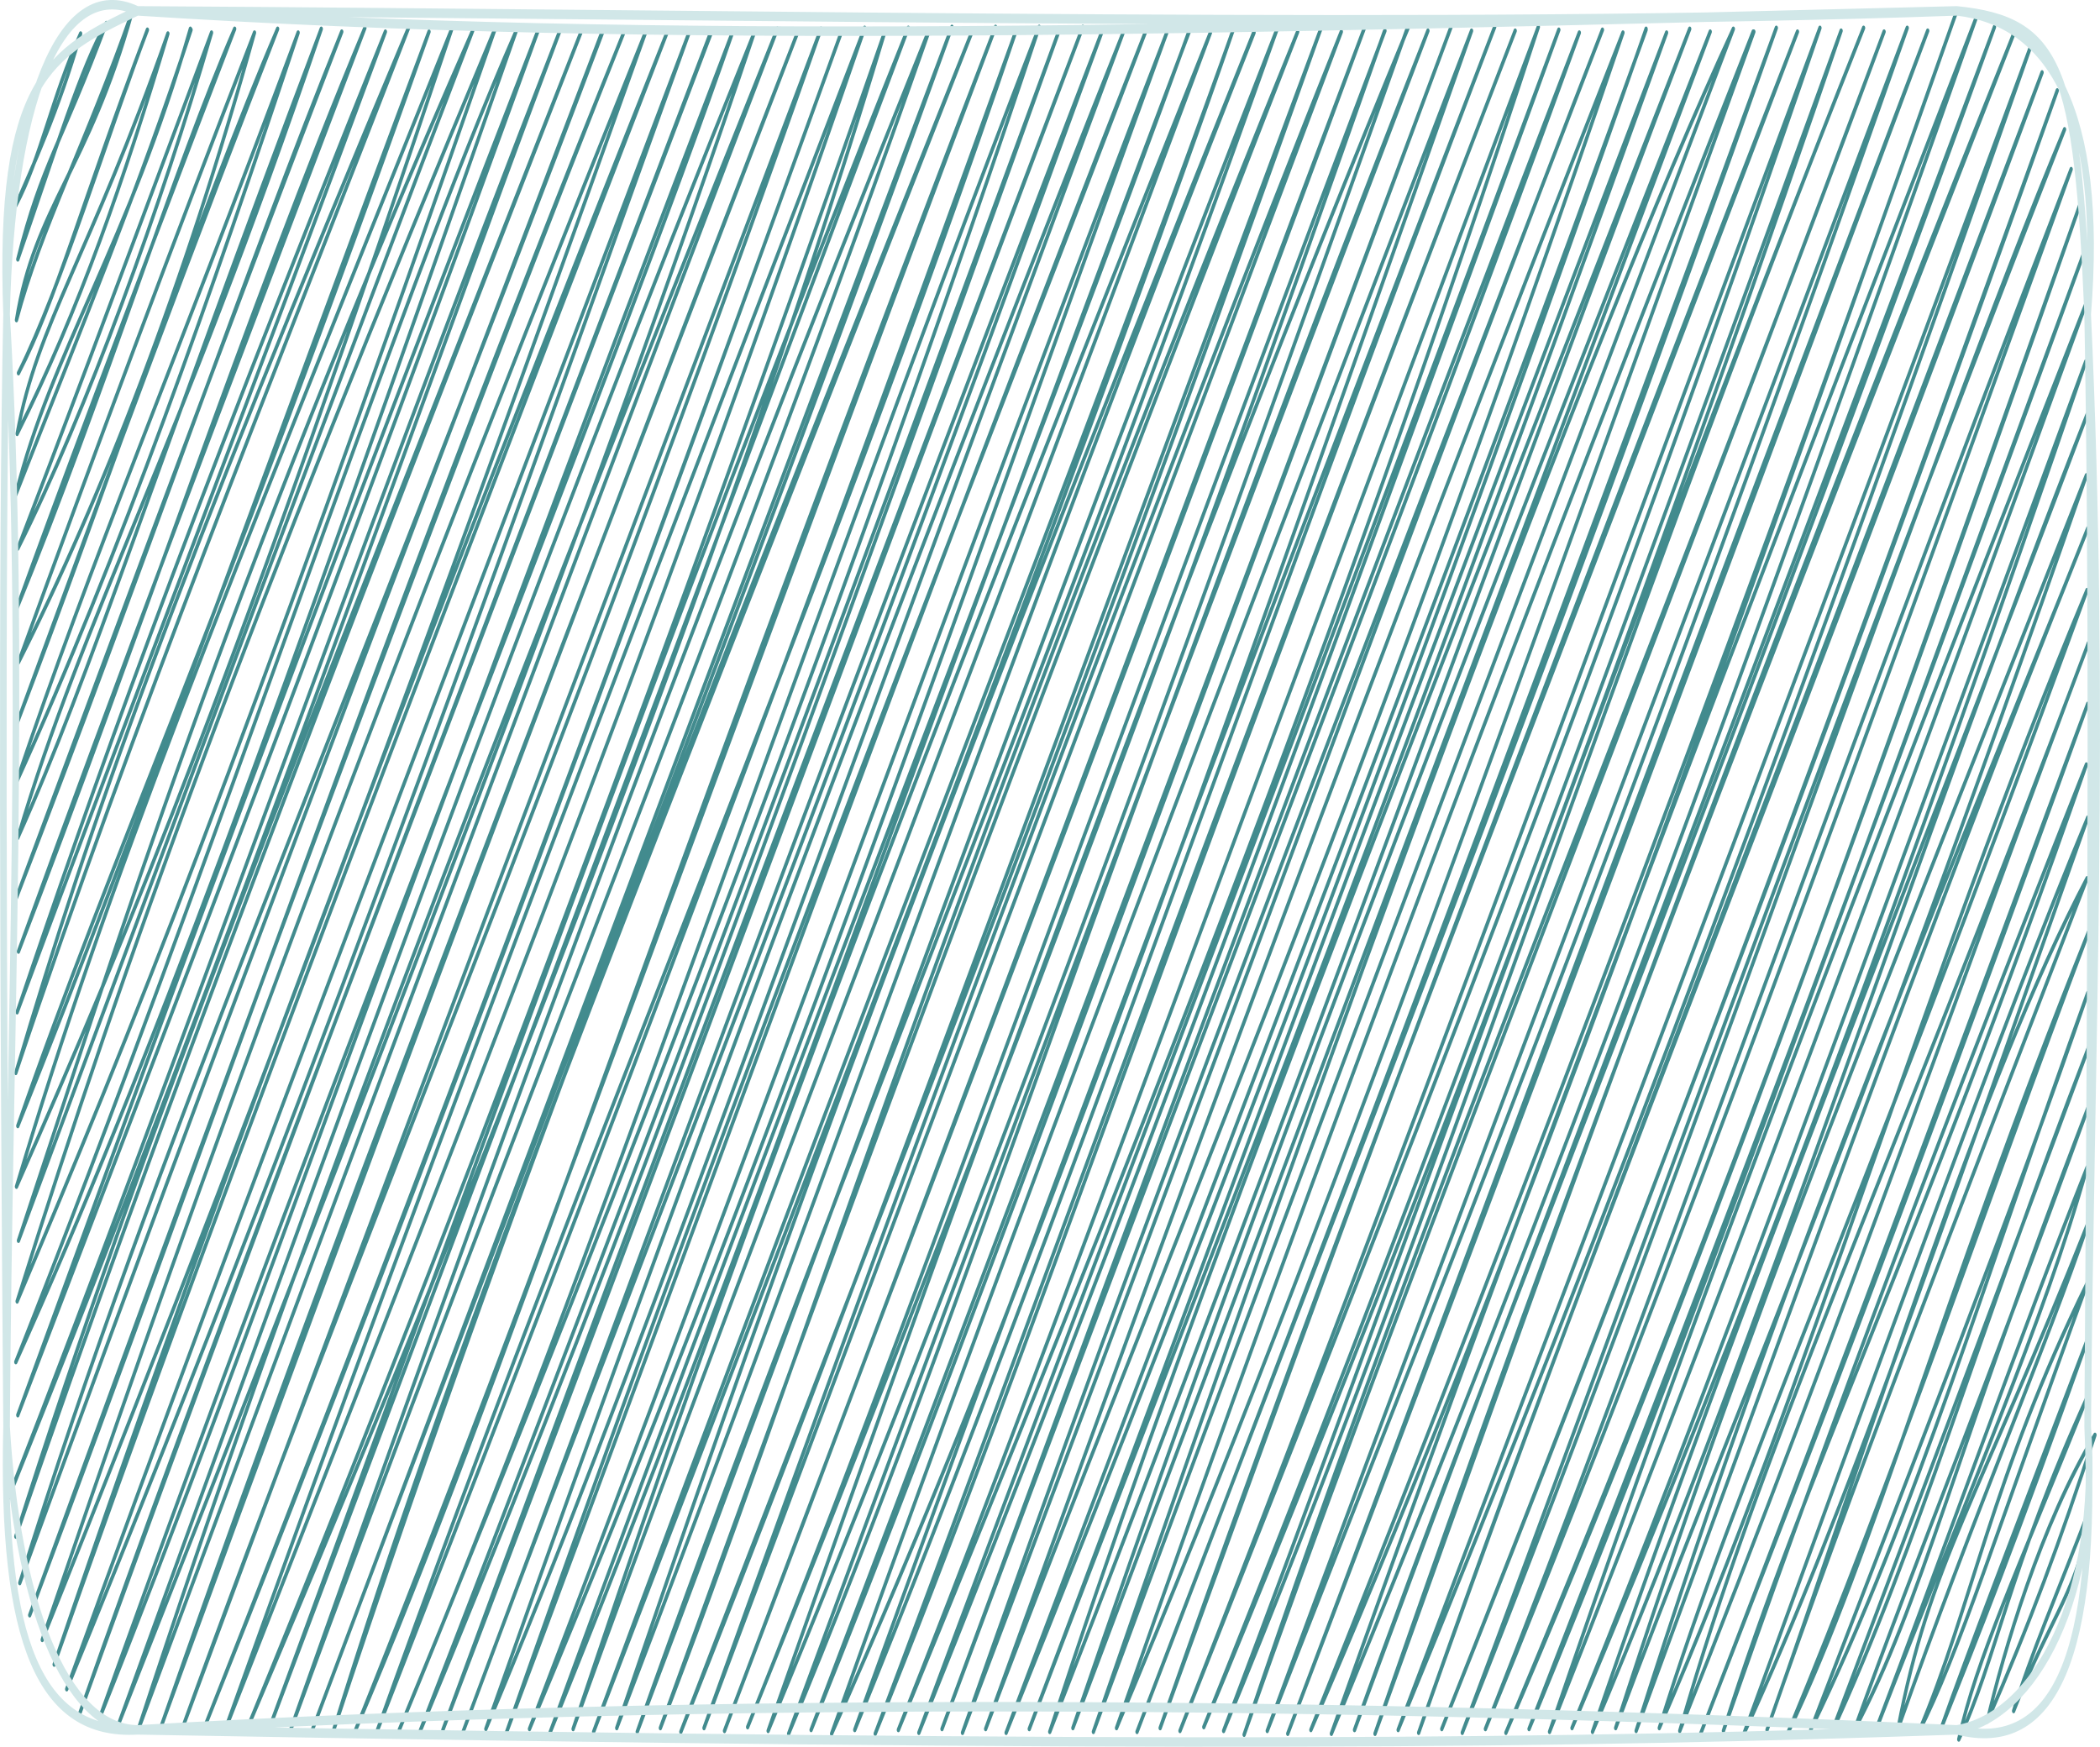
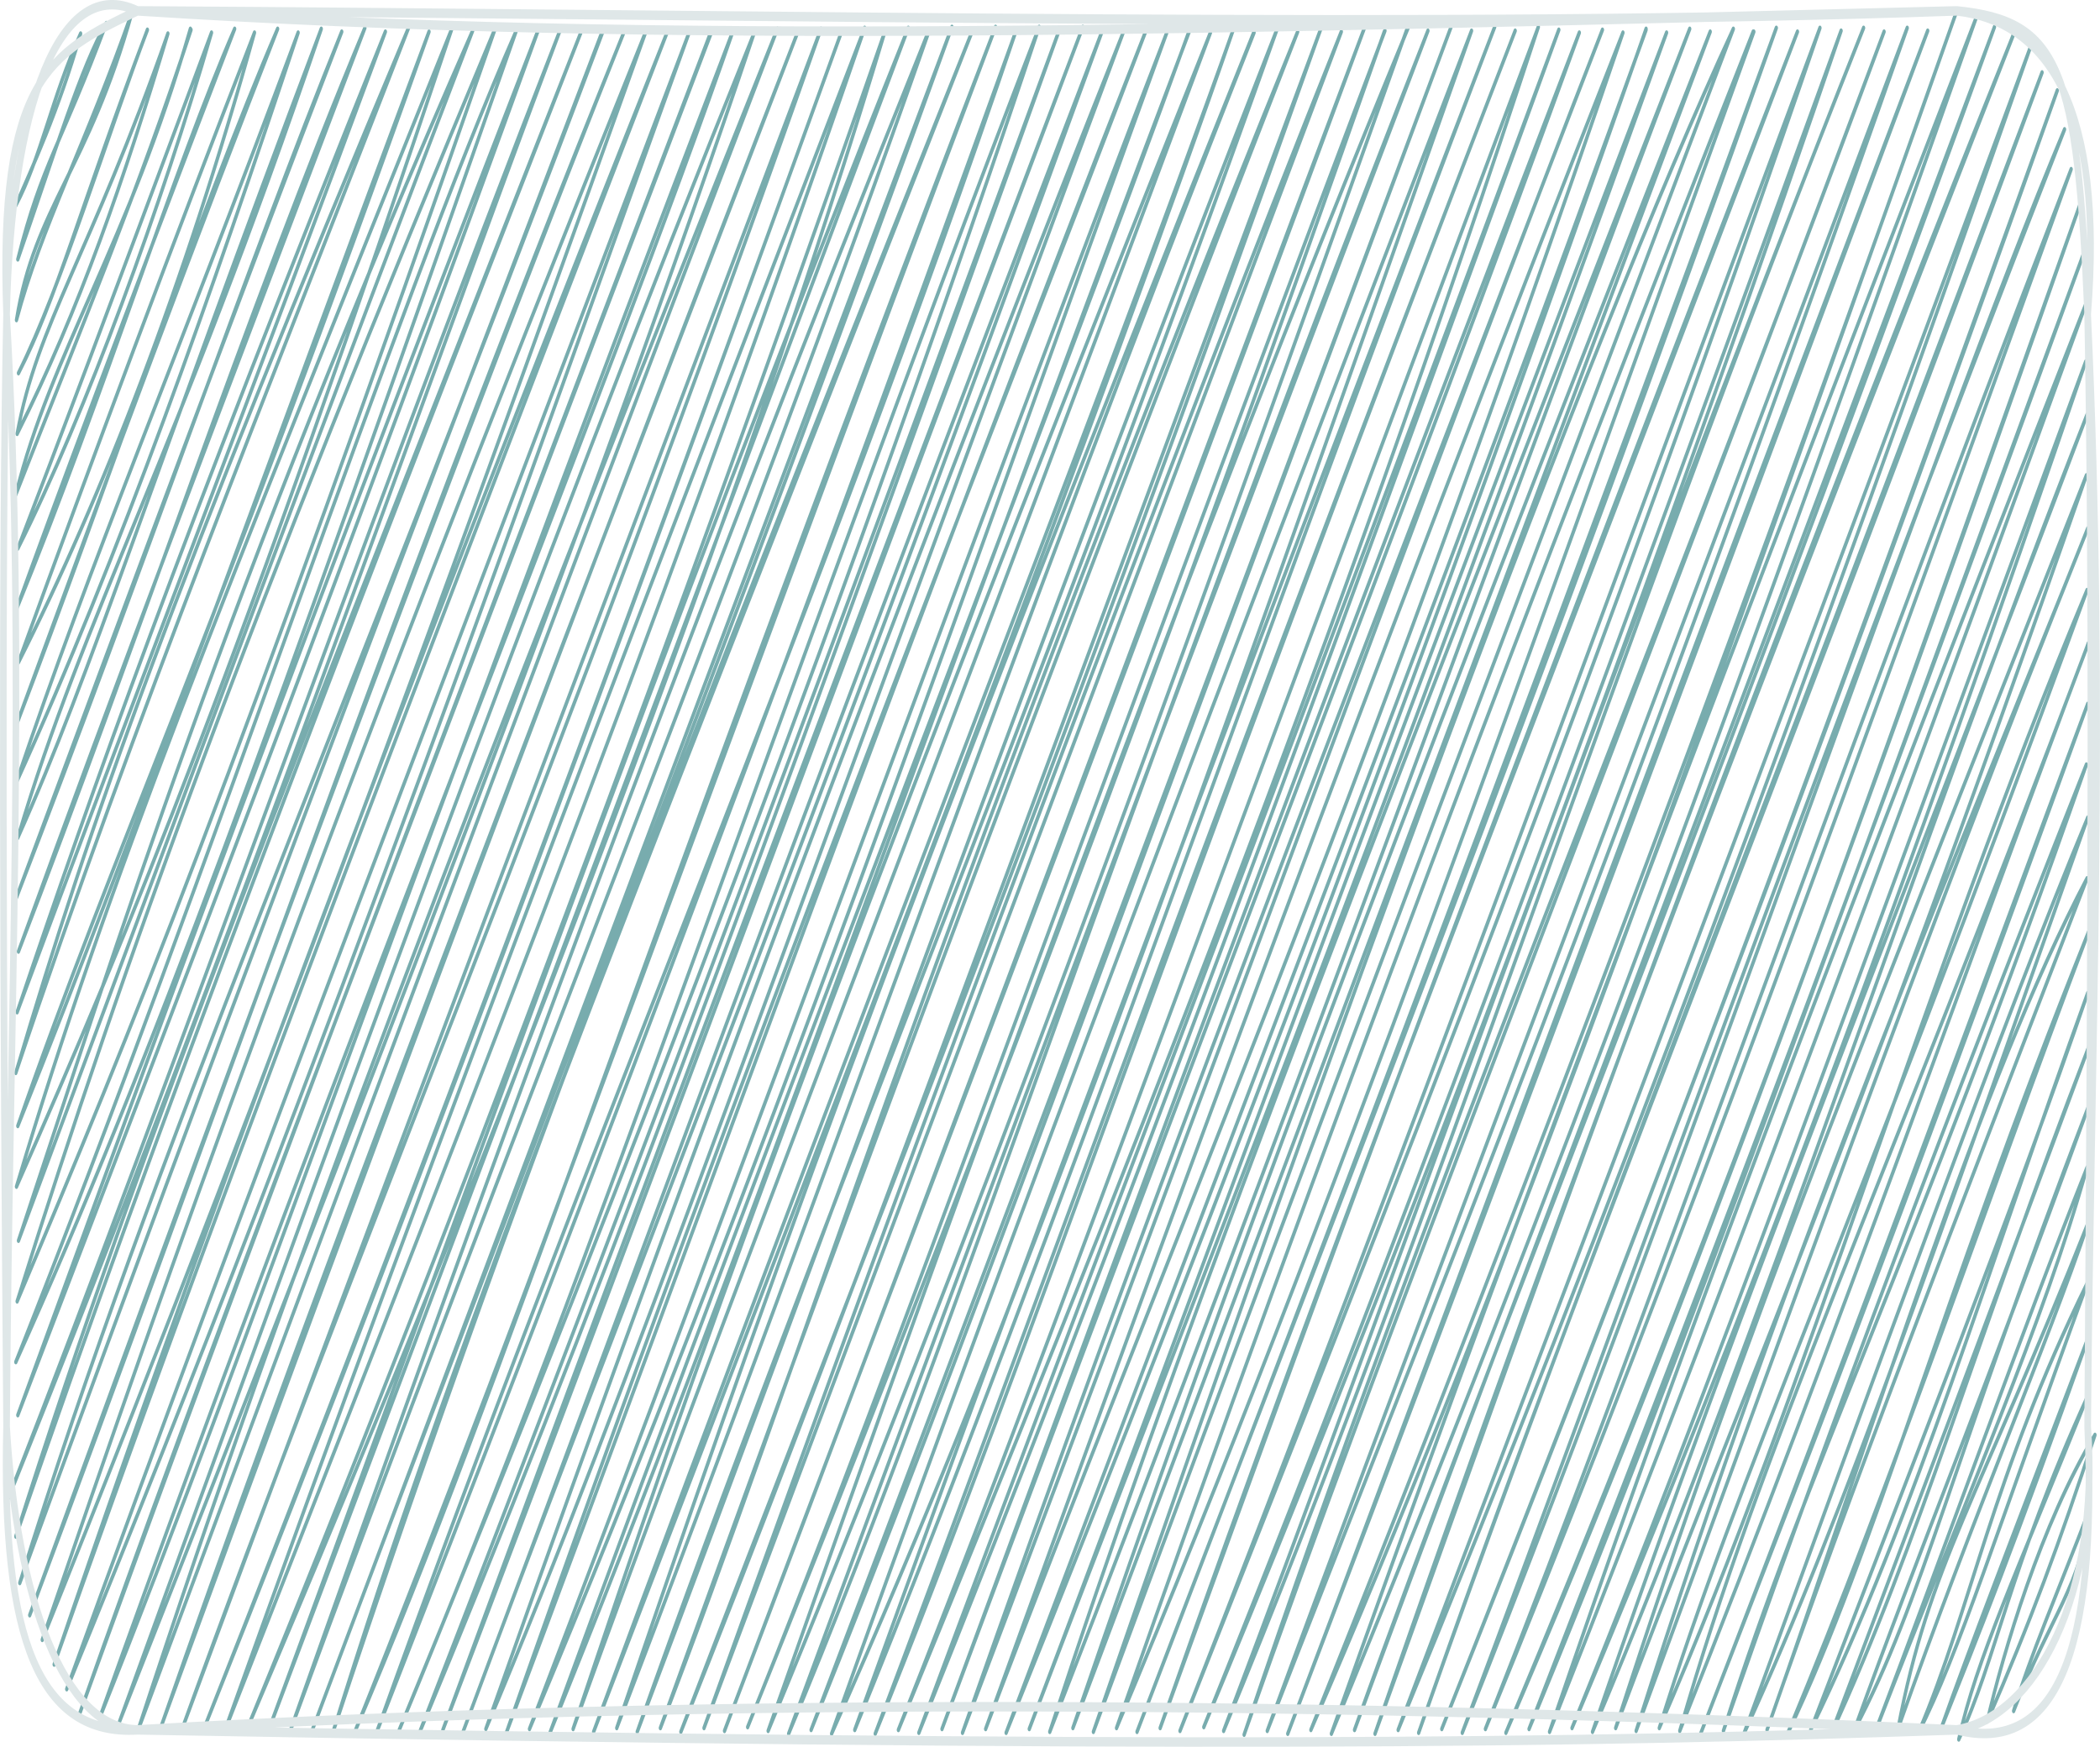
<svg xmlns="http://www.w3.org/2000/svg" version="1.1" id="Capa_1" x="0px" y="0px" viewBox="0 0 221.659 184.398" preserveAspectRatio="none" width="221.659" height="184.398">
  <defs id="defs13" />
  <style type="text/css" id="style2">
	.st0{fill:none;stroke:#428B8E;stroke-width:0.5;stroke-linecap:round;}
	.st1{fill:none;stroke:#D1E7E8;stroke-linecap:round;}
</style>
  <g transform="matrix(0.6977912,0,0,1.000895,6.973708,9.9568)" id="g8">
-     <path class="st0" d="m -4.2,-0.7 v 0 m 0,0 v 0 M -7.6,11.7 C -5.3,8 -1,1.5 2.2,-6.4 M -7.6,11.7 C -3.8,6.7 -2.2,0.4 2.2,-6.4 M -7.3,17.4 C -3.7,7.4 -0.7,5.2 6.1,-7.5 M -7.3,17.4 C -1.9,6.6 2.4,-3.2 6.1,-7.5 M -7.5,23.8 C -4.8,12 3.5,7.7 10,-8.7 M -7.5,23.8 C -3.7,13.9 2.9,5.4 10,-8.7 M -7.2,29.4 C -0.7,20.3 6.6,3.6 12.3,-6.8 M -7.2,29.4 c 5.9,-8 9.1,-17.1 19.5,-36.2 M -7.4,35.8 C -4.3,24.1 3.5,17.2 15.4,-6.4 M -7.4,35.8 C 2,22.8 8.9,8.7 15.4,-6.4 m -23,48.6 C -2.3,27.3 9.4,15.8 18.8,-6.9 M -7.6,42.2 C 2.6,24.1 11,10 18.9,-6.8 M -7.3,47.9 C 3.1,33.5 14.5,11.6 22,-6.5 M -7.3,47.9 C -0.6,35.7 5.3,24.8 22,-6.5 M -7.5,54.3 C -1.2,42.1 7.2,26.4 25.5,-6.9 m -33,61.2 C 6,31.3 16.3,7.8 25.5,-6.9 M -7.2,59.9 C 5.5,42.4 17.8,20.3 28.5,-6.5 M -7.2,59.9 C 4.3,37.8 16.2,15.6 28.5,-6.5 M -7.4,66.3 C 6.9,39 19.9,14.7 32,-6.9 M -7.4,66.3 C 6.5,41 19.8,12.9 32,-6.9 M -7.6,72.7 C 4.1,48.5 15.7,29.8 35.1,-6.5 M -7.6,72.7 C 8.3,48.4 22,21 35.1,-6.5 M -7.3,78.4 C 2.8,54.6 16.4,38.7 38.6,-6.9 M -7.3,78.4 C 3.8,61.2 13,40.3 38.6,-6.9 M -7.5,84.7 C 11.8,50 27,18.7 41.7,-6.6 M -7.5,84.7 C 8.7,54.2 25.8,22.2 41.7,-6.6 m -48.9,97 C 8.1,60.9 21.5,36.6 45.2,-7 M -7.2,90.4 C 11.1,57.4 26.9,23.6 45.2,-7 M -7.4,96.8 C 4,73.2 16.5,48.5 48.3,-6.6 M -7.4,96.8 C 9.9,64.3 29.2,29.5 48.3,-6.6 M -7.6,103.2 C 3.8,76.3 16,52.4 51.8,-7 M -7.6,103.2 C 10.8,64.9 30.6,31.2 51.8,-7 M -7.3,108.8 C 7.1,79.8 22.1,57.9 54.9,-6.6 M -7.3,108.8 C 11.4,76.4 30.2,39.4 54.9,-6.6 M -7.5,115.2 C 9.6,88.3 26.9,58.8 58.4,-7 M -7.5,115.2 C 6.5,82.5 22.7,55 58.4,-7 M -7.2,120.9 C 7.4,90.2 24.1,52.6 61.5,-6.7 M -7.2,120.9 C 17.5,74.5 42,28.8 61.5,-6.7 m -68.9,134 C 9.9,98.7 25,73.1 65,-7.1 M -7.4,127.3 C 9.1,90.6 27.4,55.6 65,-7.1 M -7.6,133.7 C 22.6,80.4 49.6,22.7 68.1,-6.7 M -7.6,133.7 C 13,101.8 30.5,68.1 68.1,-6.7 m -75.4,146 C 7.8,110.5 26.2,74.6 71.6,-7.1 M -7.3,139.3 C 17.4,94.4 42.9,48.3 71.6,-7.1 M -8.7,148 C 25.6,88.8 53.3,33 74.7,-6.7 M -8.7,148 C 18,100.2 42.6,50.6 74.7,-6.7 M -7.6,152.1 C 11.6,109.7 34,71.4 78.2,-7.1 M -7.6,152.1 C 14.3,107.8 37.5,65.6 78.2,-7.1 M -7,157 C 13.6,110.7 40.1,69.5 81.3,-6.8 M -7,157 C 11,122.7 29.1,88.3 81.2,-6.8 M -5.5,160.4 C 22.4,108.7 46.9,58 84.3,-6.4 M -5.5,160.4 C 27.6,96.8 63.3,30.1 84.3,-6.4 M -3.6,163 C 33,99.8 64.7,38.3 87.8,-6.8 M -3.6,163 C 16.2,122.7 35.5,83.9 87.8,-6.8 M -1.8,165.6 C 25.8,108.8 58,51.1 90.9,-6.5 M -1.8,165.6 C 22.3,118.1 46.2,74.3 90.9,-6.5 M 0.1,168.2 C 39.2,102 73.6,33.3 94.4,-6.8 M 0.1,168.2 C 28.3,113.8 57,62.2 94.4,-6.8 M 2,170.9 C 27.1,122.6 51.4,77.7 97.5,-6.5 M 2,170.9 C 21,133.2 42.6,94.5 97.6,-6.5 M 5.1,171.2 C 41.9,99.1 82.3,30.9 101,-6.9 M 5.1,171.2 C 27.7,131.9 49,87.7 101,-6.9 M 8.1,171.6 c 32.1,-61.8 62.3,-120 96,-178.1 M 8.1,171.6 C 44.3,107.7 79.8,43.9 104.1,-6.5 M 10.8,172.7 C 33.9,123.4 60.2,75.5 107.6,-6.9 M 10.8,172.7 C 37.9,122 62.6,75.3 107.6,-6.9 M 14.3,172.3 C 34.4,132 56.6,91.5 110.7,-6.6 M 14.3,172.3 C 45.2,113.4 78.3,51.5 110.7,-6.6 M 17.4,172.7 C 43.2,122.8 74.1,72.7 114.2,-6.9 M 17.4,172.7 C 47.9,115.2 78.5,59.1 114.2,-6.9 M 20.9,172.3 C 53.5,114.7 85.9,54 117.3,-6.6 M 20.9,172.3 C 56.1,111 91.3,43.5 117.3,-6.6 M 24,172.6 C 57.4,107.3 92.1,45.2 120.8,-7 M 24,172.6 C 55.7,116.3 88.4,58.9 120.8,-7 M 27.5,172.2 C 66.9,107.8 102.9,42.2 123.9,-6.7 M 27.5,172.2 C 65.8,107.1 102,37.2 123.9,-6.7 M 30.6,172.6 C 62.1,114.5 90.6,61.4 127.4,-7 M 30.6,172.6 C 60.3,116.3 89,59.8 127.4,-7 M 33.7,173 C 66.7,110.4 101.4,51.4 130.5,-6.6 M 33.7,173 C 63.1,115 92.1,59.7 130.5,-6.7 M 37.2,172.6 C 59.8,130.8 83.6,86.2 134,-7.1 M 37.2,172.6 C 68.5,114.4 100.8,57.1 134,-7.1 m -93.7,180 C 69.8,110.8 102.5,53.5 137.1,-6.7 M 40.3,172.9 C 57.8,133.4 79.5,95.6 137.1,-6.7 M 43.8,172.5 C 66.8,135 84.6,94.3 140.6,-7.1 M 43.8,172.5 C 70.5,126 96.8,74 140.6,-7.1 m -93.7,180 C 78.8,110.6 114.1,54.3 143.7,-6.7 M 46.9,172.9 C 75.7,121.5 104.2,69.7 143.7,-6.7 M 50.4,172.5 c 30.5,-51 56.1,-106 96.8,-179.6 M 50.4,172.5 C 85.5,113.1 120.1,49.6 147.2,-7.1 m -93.8,180 c 25,-41.8 48,-84.7 96.8,-179.6 M 53.4,172.9 C 86.2,113.9 118,54.4 150.2,-6.7 M 57,172.5 C 90.6,111.2 122.9,49.9 153.8,-7.1 M 57,172.5 C 90.6,108.7 125.6,44.7 153.8,-7.1 M 60,172.8 C 82.8,129.9 106.7,89.4 156.8,-6.8 M 60,172.8 c 25.3,-47 48.7,-92.3 96.8,-179.6 M 63.5,172.4 C 85.1,136.8 106.2,94.1 159.9,-6.5 M 63.5,172.4 C 97.7,104.8 135.9,35.5 159.9,-6.5 M 66.6,172.8 C 102.9,100.5 140,36.2 163.4,-6.8 M 66.6,172.8 C 97.3,115.9 127.5,56.7 163.4,-6.8 M 70.1,172.4 C 103.6,111.3 138,44.8 166.5,-6.5 M 70.1,172.4 C 104.4,115.7 134.7,54.6 166.5,-6.5 M 73.2,172.8 C 102.3,122.9 126.1,73.9 170,-6.8 M 73.2,172.8 C 110.5,101.5 147.8,36.1 170,-6.9 M 76.7,172.4 C 99.7,128 124.2,85 173.1,-6.5 M 76.7,172.4 c 17.7,-37 37.1,-75.6 96.4,-178.9 M 79.8,172.7 c 38.1,-72.1 76,-138.8 96.8,-179.6 M 79.8,172.7 C 119.3,101.2 158.2,30.3 176.6,-6.9 M 83.3,172.3 C 115,114.6 143.8,56.7 179.7,-6.5 M 83.3,172.3 C 104,129.9 124.6,88.9 179.7,-6.6 M 86.4,172.7 c 26.5,-52.3 58,-103.5 96.8,-179.6 M 86.4,172.7 C 117,116.4 145.3,60.5 183.2,-6.9 M 89.9,172.3 c 20.7,-37.4 39,-80.6 96.4,-178.9 M 89.9,172.3 C 115.7,122.5 142.6,71.7 186.3,-6.6 M 93,172.7 C 120.3,122.9 146.3,78.5 189.8,-6.9 M 93,172.7 c 22.4,-39 42.9,-78.8 96.8,-179.6 M 96.5,172.3 C 131.4,104.4 165.6,41 192.9,-6.6 M 96.5,172.3 c 29.7,-55.1 59.2,-110 96.4,-178.9 M 99.6,172.6 C 125.2,125.2 149.7,81.1 196.4,-7 M 99.6,172.6 C 133.7,110.1 167.9,45.6 196.4,-7 M 103.1,172.2 C 126.5,131.7 149.9,84.7 199.5,-6.7 M 103.1,172.2 C 134,118.9 165.6,60.8 199.4,-6.6 M 106.2,172.6 C 136.9,111.8 169.2,50.1 203,-7 M 106.2,172.6 C 136.3,122 164.6,68 202.9,-7 M 109.3,172.9 C 135.8,128.8 158.1,78 206,-6.7 M 109.3,172.9 C 140.3,114.1 172.7,54.3 206,-6.7 m -93.3,179.2 c 27.5,-50.6 51.6,-95.1 96.8,-179.6 m -96.8,179.6 c 22.5,-38.9 43,-78.8 96.8,-179.6 m -93.7,180 c 27.6,-43.1 51.4,-89.8 96.8,-179.6 m -96.8,179.6 c 23,-45 48.8,-92.6 96.8,-179.6 m -93.3,179.2 c 31.6,-54 60.1,-112.8 96.8,-179.6 M 119.3,172.5 C 138,136.4 159.2,95.9 216.1,-7.1 m -93.7,180 c 23.5,-40.3 44.8,-85.8 96.8,-179.6 m -96.8,179.6 c 22.3,-41.2 45.9,-87.8 96.8,-179.6 m -93.3,179.2 c 20.3,-35.7 39.6,-73.3 96.8,-179.6 m -96.8,179.6 c 33.4,-56.6 66,-113.9 96.8,-179.6 M 129,172.8 C 156.8,120.6 183.3,73 225.8,-6.8 M 129,172.8 C 159.8,119.5 187.9,65.7 225.8,-6.8 M 132.5,172.4 C 152.7,134.3 173,94.9 228.9,-6.5 M 132.5,172.4 C 168.5,105 205.1,39.3 228.9,-6.5 M 135.6,172.8 C 173,104.1 209,34.9 232.4,-6.8 M 135.6,172.8 C 163.3,117.7 192.1,66 232.4,-6.8 m -93.3,179.2 c 27,-49.6 55.2,-94.6 96.4,-178.9 M 139.1,172.4 C 167.9,116.7 196.5,62.6 235.5,-6.5 m -93.3,179.3 c 34.5,-64 68,-124 96.8,-179.6 M 142.2,172.8 C 175.3,115.7 207.3,56.3 239,-6.9 M 145.7,172.4 C 170.1,127.7 193.8,87.1 242.1,-6.5 M 145.7,172.4 C 171.5,124.8 193.6,81.9 242.1,-6.5 M 148.8,172.7 C 166.9,134.1 190,92 245.6,-6.9 M 148.8,172.7 C 185.2,107.6 218.5,42.6 245.6,-6.9 M 152.3,172.3 C 175,126 197.1,84.7 248.7,-6.6 m -96.4,178.9 c 22.2,-41 46.9,-86.7 96.4,-178.9 M 155.4,172.7 C 191.8,98.9 229.6,27.1 252.2,-6.9 M 155.4,172.7 C 177.1,131.8 198,93.1 252.2,-6.9 m -93.3,179.2 c 32.3,-53.4 63,-114.6 96.4,-178.9 M 158.9,172.3 C 190,110.4 222.7,50.9 255.2,-6.6 M 162,172.7 C 191.7,118.4 223.2,63 258.7,-7 M 162,172.7 C 197.1,109.1 232.4,43.2 258.7,-7 m -93.2,179.3 c 20.2,-38.6 42,-81.6 96.4,-178.9 M 165.5,172.3 C 192.3,118.9 221.9,66.8 261.9,-6.6 M 168.5,172.6 C 202.3,112.4 234.3,50.9 265.3,-7 M 168.5,172.6 C 200.9,115.8 233.1,58.7 265.3,-7 M 172.1,172.2 C 210.8,107.5 247.5,36.4 268.5,-6.7 M 172.1,172.2 C 195.4,131.7 217,92.1 268.5,-6.7 M 175.1,172.6 C 206.4,120 233.9,59.4 271.9,-7 M 175.1,172.6 C 202.8,121.5 228.5,69.4 271.9,-7 M 178.2,173 C 205.6,116 237.3,64.3 275,-6.6 M 178.2,173 C 200.7,128.5 224.7,87 275,-6.6 M 181.7,172.6 C 199.9,138 222.8,96.3 278.5,-7 M 181.7,172.6 C 206.7,127.9 233.5,82.4 278.5,-7 M 184.8,172.9 C 207.3,131.5 227.1,93.3 281.6,-6.7 M 184.8,172.9 C 218,112.2 250.1,52.2 281.6,-6.7 M 188.3,172.5 C 215.5,128.8 239.6,82.6 285.9,-8.6 M 188.3,172.5 C 222.6,112.6 257,48.8 285.9,-8.6 M 191.4,172.9 C 216,124.6 243.3,74.2 289,-8.2 M 191.4,172.9 C 224.4,117.4 255.2,58.5 289,-8.2 M 194.9,172.5 C 217.2,129 240.9,90.7 291.7,-7.1 M 194.9,172.5 C 221.5,122.4 249.6,71.4 291.7,-7.1 M 198,172.9 C 220.6,129.6 244,81.3 294.8,-6.7 M 198,172.9 c 29,-58.7 60.1,-114 96.8,-179.6 M 201.5,172.5 C 233,119.3 264.1,60.9 297.1,-4.9 m -95.6,177.4 c 23.8,-44 47.7,-87.1 95.6,-177.4 m -92.5,177.7 c 24.2,-48.5 53.6,-98 94.3,-175.1 M 204.6,172.8 C 225.2,132 247,93.4 298.9,-2.3 m -90.8,174.7 c 34.2,-60 64.6,-116.7 93.1,-172.8 M 208.1,172.4 C 235.9,123.9 261,77.5 301.2,-0.4 m -90,173.2 C 248.4,107.7 281.5,38.3 302.3,3.7 M 211.2,172.8 C 236.8,125.2 261.7,76.2 302.3,3.7 M 214.7,172.4 C 237.9,133 261.5,88.9 303.3,7.9 M 214.7,172.4 C 239.8,128 264.3,78.3 303.3,7.9 m -85.5,164.9 c 27.3,-45.5 50.3,-88.5 87,-161.5 m -87,161.5 c 28.5,-45.9 53.1,-95.2 87,-161.5 m -83.5,161.1 c 23.6,-39.6 44.2,-80.7 84.2,-156.2 m -84.2,156.2 c 18.2,-33 37,-65.5 84.2,-156.2 M 224.4,172.7 C 255.2,118.4 285.7,60.3 305.7,21.8 m -81.3,150.9 c 17.1,-35 34.6,-67.9 81.3,-150.9 M 227.8,172.3 C 254,129.2 279.2,81.9 305.5,28.2 M 227.8,172.3 C 248.4,137 269.5,96.2 305.5,28.2 M 230.9,172.7 C 257,129.8 280.4,78.5 305.7,33.8 M 230.9,172.7 C 253.8,126 279.7,81.9 305.7,33.8 m -71.3,138.5 c 16.9,-31.6 34.1,-57.7 71.2,-132.1 m -71.2,132.1 c 19.2,-41.7 40.7,-78.1 71.2,-132.1 m -68.1,132.4 c 23.3,-51.5 50.2,-95.1 68.3,-126.8 m -68.3,126.8 c 22,-41.5 42.5,-82 68.3,-126.8 M 241,172.3 c 22.5,-36 40,-78.8 64.7,-120 m -64.7,120 c 12.2,-27.3 27.7,-49.4 64.7,-120 M 244.1,172.6 C 256.5,142.5 274,117 305.9,57.9 M 244.1,172.6 C 268.5,130 289.3,88.4 305.9,57.9 M 247.2,173 c 15.6,-28 28,-49.8 58.6,-108.7 M 247.2,173 C 269.6,132.7 291,91.9 305.8,64.3 M 250.7,172.6 C 263.2,145 279.2,123.4 305.6,70.7 M 250.7,172.6 C 265,144.2 277.8,119.7 305.6,70.7 m -51.8,102.2 c 15.8,-24 29.4,-52.3 52,-96.6 m -52,96.6 C 273,136.2 293.4,97 305.8,76.3 m -48.5,96.2 c 16.4,-32.4 32.2,-68.4 48.4,-89.8 m -48.4,89.8 c 13,-26 27.8,-52.5 48.4,-89.8 m -45.3,90.2 c 13.7,-20.1 22.1,-43.8 45.5,-84.5 m -45.5,84.5 c 16.3,-27.4 29.6,-55.1 45.5,-84.5 m -42,84.1 c 16,-22.9 26.9,-48.9 41.9,-77.7 m -41.9,77.7 C 279.1,144.8 295,116.8 305.8,94.8 M 267,172.9 c 13.4,-20.2 21.6,-41.1 39,-72.5 m -39,72.5 c 12,-22.3 26.5,-48.9 39,-72.5 m -35.5,72.1 c 10.3,-13.5 14.7,-28.2 35.4,-65.7 m -35.4,65.7 c 10.1,-19.5 19,-34.3 35.4,-65.7 m -32.3,66 c 14.6,-26.2 25.4,-43 32.1,-59.6 m -32.1,59.6 c 10.3,-18.9 22.5,-42.8 32.1,-59.6 m -28.6,59.2 c 4.8,-17.5 11.9,-23.7 28.9,-53.6 m -28.9,53.6 c 11.6,-22.9 22.3,-40 28.9,-53.6 m -25.8,54 c 8.1,-13.3 11,-26.8 25.6,-47.5 m -25.6,47.5 c 6.2,-8.5 11.5,-20.6 25.6,-47.5 m -22.2,47.1 c 4.2,-8.3 10.4,-19.5 22.4,-41.5 m -22.4,41.5 c 5.5,-9.6 11.1,-19.3 22.4,-41.5 m -19.7,42.6 c 2.6,-8.3 8.7,-17.5 19.5,-36.2 m -19.5,36.2 c 5.6,-8.3 7.6,-18 19.5,-36.2 m -15.2,34.3 c 2.4,-7.2 8.2,-20.9 16.3,-30.2 m -16.3,30.2 c 6.5,-10.4 11,-18.9 16.3,-30.2 m -12.3,29.1 c 5.7,-10.3 10.3,-13.1 11.4,-21.1 m -11.4,21.1 c 2.4,-5.6 6.6,-12.4 11.4,-21.1" id="path4" />
-     <path class="st1" d="m 10.8,-8.8 c 99,0.4 199.3,1.9 275.2,0 m -275.2,0 c 80.3,3.6 161.4,2 275.2,0 m 0,0 c 13.9,1.1 22.3,10.4 19.8,32 M 286,-8.8 c 15.7,1.1 18.2,6.1 19.8,32 m 0,0 c 2.8,42.6 0.5,75.7 0,117.3 m 0,-117.3 c 0.7,28 0.6,55 0,117.3 m 0,0 c 1.5,24 -4.9,34.6 -19.8,32 m 19.8,-32 c 1.9,17.8 -7.9,30.6 -19.8,32 m 0,0 c -57.6,1.4 -117.3,2 -275.2,0 m 275.2,0 c -93.6,-3 -188.1,-3.5 -275.2,0 m 0,0 C -4,173.1 -9.8,163.1 -9,140.5 m 19.8,32 c -11.1,-0.1 -18.3,-14 -19.8,-32 m 0,0 C -8.6,98.3 -6,59.3 -9,23.2 m 0,117.3 C -9.5,96.6 -9.8,48.9 -9,23.2 m 0,0 c 0.7,-21.9 7.9,-35.9 19.8,-32 M -9,23.2 c -1.3,-24.8 6.6,-27.6 19.8,-32" id="path6" />
+     <path class="st0" d="m -4.2,-0.7 v 0 m 0,0 v 0 M -7.6,11.7 C -5.3,8 -1,1.5 2.2,-6.4 M -7.6,11.7 C -3.8,6.7 -2.2,0.4 2.2,-6.4 M -7.3,17.4 C -3.7,7.4 -0.7,5.2 6.1,-7.5 M -7.3,17.4 C -1.9,6.6 2.4,-3.2 6.1,-7.5 M -7.5,23.8 C -4.8,12 3.5,7.7 10,-8.7 M -7.5,23.8 C -3.7,13.9 2.9,5.4 10,-8.7 M -7.2,29.4 C -0.7,20.3 6.6,3.6 12.3,-6.8 M -7.2,29.4 c 5.9,-8 9.1,-17.1 19.5,-36.2 M -7.4,35.8 C -4.3,24.1 3.5,17.2 15.4,-6.4 M -7.4,35.8 C 2,22.8 8.9,8.7 15.4,-6.4 m -23,48.6 C -2.3,27.3 9.4,15.8 18.8,-6.9 M -7.6,42.2 C 2.6,24.1 11,10 18.9,-6.8 M -7.3,47.9 C 3.1,33.5 14.5,11.6 22,-6.5 M -7.3,47.9 C -0.6,35.7 5.3,24.8 22,-6.5 M -7.5,54.3 C -1.2,42.1 7.2,26.4 25.5,-6.9 m -33,61.2 C 6,31.3 16.3,7.8 25.5,-6.9 M -7.2,59.9 C 5.5,42.4 17.8,20.3 28.5,-6.5 M -7.2,59.9 C 4.3,37.8 16.2,15.6 28.5,-6.5 M -7.4,66.3 C 6.9,39 19.9,14.7 32,-6.9 M -7.4,66.3 C 6.5,41 19.8,12.9 32,-6.9 M -7.6,72.7 C 4.1,48.5 15.7,29.8 35.1,-6.5 M -7.6,72.7 C 8.3,48.4 22,21 35.1,-6.5 M -7.3,78.4 C 2.8,54.6 16.4,38.7 38.6,-6.9 M -7.3,78.4 C 3.8,61.2 13,40.3 38.6,-6.9 M -7.5,84.7 C 11.8,50 27,18.7 41.7,-6.6 M -7.5,84.7 C 8.7,54.2 25.8,22.2 41.7,-6.6 m -48.9,97 C 8.1,60.9 21.5,36.6 45.2,-7 M -7.2,90.4 C 11.1,57.4 26.9,23.6 45.2,-7 M -7.4,96.8 C 4,73.2 16.5,48.5 48.3,-6.6 M -7.4,96.8 C 9.9,64.3 29.2,29.5 48.3,-6.6 M -7.6,103.2 C 3.8,76.3 16,52.4 51.8,-7 M -7.6,103.2 C 10.8,64.9 30.6,31.2 51.8,-7 M -7.3,108.8 C 7.1,79.8 22.1,57.9 54.9,-6.6 M -7.3,108.8 C 11.4,76.4 30.2,39.4 54.9,-6.6 M -7.5,115.2 C 9.6,88.3 26.9,58.8 58.4,-7 M -7.5,115.2 C 6.5,82.5 22.7,55 58.4,-7 M -7.2,120.9 C 7.4,90.2 24.1,52.6 61.5,-6.7 M -7.2,120.9 C 17.5,74.5 42,28.8 61.5,-6.7 m -68.9,134 C 9.9,98.7 25,73.1 65,-7.1 M -7.4,127.3 C 9.1,90.6 27.4,55.6 65,-7.1 M -7.6,133.7 C 22.6,80.4 49.6,22.7 68.1,-6.7 M -7.6,133.7 C 13,101.8 30.5,68.1 68.1,-6.7 m -75.4,146 C 7.8,110.5 26.2,74.6 71.6,-7.1 M -7.3,139.3 C 17.4,94.4 42.9,48.3 71.6,-7.1 M -8.7,148 C 25.6,88.8 53.3,33 74.7,-6.7 M -8.7,148 C 18,100.2 42.6,50.6 74.7,-6.7 M -7.6,152.1 C 11.6,109.7 34,71.4 78.2,-7.1 M -7.6,152.1 C 14.3,107.8 37.5,65.6 78.2,-7.1 M -7,157 C 13.6,110.7 40.1,69.5 81.3,-6.8 M -7,157 C 11,122.7 29.1,88.3 81.2,-6.8 M -5.5,160.4 C 22.4,108.7 46.9,58 84.3,-6.4 M -5.5,160.4 C 27.6,96.8 63.3,30.1 84.3,-6.4 M -3.6,163 C 33,99.8 64.7,38.3 87.8,-6.8 M -3.6,163 C 16.2,122.7 35.5,83.9 87.8,-6.8 M -1.8,165.6 C 25.8,108.8 58,51.1 90.9,-6.5 M -1.8,165.6 C 22.3,118.1 46.2,74.3 90.9,-6.5 M 0.1,168.2 C 39.2,102 73.6,33.3 94.4,-6.8 M 0.1,168.2 C 28.3,113.8 57,62.2 94.4,-6.8 M 2,170.9 C 27.1,122.6 51.4,77.7 97.5,-6.5 M 2,170.9 C 21,133.2 42.6,94.5 97.6,-6.5 M 5.1,171.2 C 41.9,99.1 82.3,30.9 101,-6.9 M 5.1,171.2 C 27.7,131.9 49,87.7 101,-6.9 M 8.1,171.6 c 32.1,-61.8 62.3,-120 96,-178.1 M 8.1,171.6 C 44.3,107.7 79.8,43.9 104.1,-6.5 M 10.8,172.7 C 33.9,123.4 60.2,75.5 107.6,-6.9 M 10.8,172.7 C 37.9,122 62.6,75.3 107.6,-6.9 M 14.3,172.3 C 34.4,132 56.6,91.5 110.7,-6.6 M 14.3,172.3 C 45.2,113.4 78.3,51.5 110.7,-6.6 M 17.4,172.7 C 43.2,122.8 74.1,72.7 114.2,-6.9 M 17.4,172.7 C 47.9,115.2 78.5,59.1 114.2,-6.9 M 20.9,172.3 C 53.5,114.7 85.9,54 117.3,-6.6 M 20.9,172.3 C 56.1,111 91.3,43.5 117.3,-6.6 M 24,172.6 C 57.4,107.3 92.1,45.2 120.8,-7 M 24,172.6 C 55.7,116.3 88.4,58.9 120.8,-7 M 27.5,172.2 C 66.9,107.8 102.9,42.2 123.9,-6.7 M 27.5,172.2 C 65.8,107.1 102,37.2 123.9,-6.7 M 30.6,172.6 C 62.1,114.5 90.6,61.4 127.4,-7 M 30.6,172.6 C 60.3,116.3 89,59.8 127.4,-7 M 33.7,173 C 66.7,110.4 101.4,51.4 130.5,-6.6 M 33.7,173 C 63.1,115 92.1,59.7 130.5,-6.7 M 37.2,172.6 C 59.8,130.8 83.6,86.2 134,-7.1 M 37.2,172.6 C 68.5,114.4 100.8,57.1 134,-7.1 m -93.7,180 C 69.8,110.8 102.5,53.5 137.1,-6.7 M 40.3,172.9 C 57.8,133.4 79.5,95.6 137.1,-6.7 M 43.8,172.5 C 66.8,135 84.6,94.3 140.6,-7.1 M 43.8,172.5 C 70.5,126 96.8,74 140.6,-7.1 m -93.7,180 C 78.8,110.6 114.1,54.3 143.7,-6.7 M 46.9,172.9 C 75.7,121.5 104.2,69.7 143.7,-6.7 M 50.4,172.5 c 30.5,-51 56.1,-106 96.8,-179.6 M 50.4,172.5 C 85.5,113.1 120.1,49.6 147.2,-7.1 m -93.8,180 c 25,-41.8 48,-84.7 96.8,-179.6 M 53.4,172.9 C 86.2,113.9 118,54.4 150.2,-6.7 M 57,172.5 C 90.6,111.2 122.9,49.9 153.8,-7.1 M 57,172.5 C 90.6,108.7 125.6,44.7 153.8,-7.1 M 60,172.8 C 82.8,129.9 106.7,89.4 156.8,-6.8 M 60,172.8 c 25.3,-47 48.7,-92.3 96.8,-179.6 M 63.5,172.4 C 85.1,136.8 106.2,94.1 159.9,-6.5 M 63.5,172.4 C 97.7,104.8 135.9,35.5 159.9,-6.5 M 66.6,172.8 C 102.9,100.5 140,36.2 163.4,-6.8 M 66.6,172.8 C 97.3,115.9 127.5,56.7 163.4,-6.8 M 70.1,172.4 C 103.6,111.3 138,44.8 166.5,-6.5 M 70.1,172.4 C 104.4,115.7 134.7,54.6 166.5,-6.5 M 73.2,172.8 C 102.3,122.9 126.1,73.9 170,-6.8 M 73.2,172.8 C 110.5,101.5 147.8,36.1 170,-6.9 M 76.7,172.4 C 99.7,128 124.2,85 173.1,-6.5 M 76.7,172.4 c 17.7,-37 37.1,-75.6 96.4,-178.9 M 79.8,172.7 c 38.1,-72.1 76,-138.8 96.8,-179.6 M 79.8,172.7 C 119.3,101.2 158.2,30.3 176.6,-6.9 M 83.3,172.3 C 115,114.6 143.8,56.7 179.7,-6.5 M 83.3,172.3 C 104,129.9 124.6,88.9 179.7,-6.6 M 86.4,172.7 c 26.5,-52.3 58,-103.5 96.8,-179.6 M 86.4,172.7 C 117,116.4 145.3,60.5 183.2,-6.9 M 89.9,172.3 c 20.7,-37.4 39,-80.6 96.4,-178.9 M 89.9,172.3 C 115.7,122.5 142.6,71.7 186.3,-6.6 M 93,172.7 C 120.3,122.9 146.3,78.5 189.8,-6.9 M 93,172.7 c 22.4,-39 42.9,-78.8 96.8,-179.6 M 96.5,172.3 C 131.4,104.4 165.6,41 192.9,-6.6 M 96.5,172.3 c 29.7,-55.1 59.2,-110 96.4,-178.9 M 99.6,172.6 C 125.2,125.2 149.7,81.1 196.4,-7 M 99.6,172.6 C 133.7,110.1 167.9,45.6 196.4,-7 M 103.1,172.2 C 126.5,131.7 149.9,84.7 199.5,-6.7 M 103.1,172.2 C 134,118.9 165.6,60.8 199.4,-6.6 M 106.2,172.6 C 136.9,111.8 169.2,50.1 203,-7 M 106.2,172.6 C 136.3,122 164.6,68 202.9,-7 M 109.3,172.9 C 135.8,128.8 158.1,78 206,-6.7 M 109.3,172.9 C 140.3,114.1 172.7,54.3 206,-6.7 m -93.3,179.2 c 27.5,-50.6 51.6,-95.1 96.8,-179.6 m -96.8,179.6 c 22.5,-38.9 43,-78.8 96.8,-179.6 m -93.7,180 c 27.6,-43.1 51.4,-89.8 96.8,-179.6 m -96.8,179.6 c 23,-45 48.8,-92.6 96.8,-179.6 m -93.3,179.2 c 31.6,-54 60.1,-112.8 96.8,-179.6 M 119.3,172.5 C 138,136.4 159.2,95.9 216.1,-7.1 m -93.7,180 c 23.5,-40.3 44.8,-85.8 96.8,-179.6 m -96.8,179.6 c 22.3,-41.2 45.9,-87.8 96.8,-179.6 m -93.3,179.2 c 20.3,-35.7 39.6,-73.3 96.8,-179.6 m -96.8,179.6 c 33.4,-56.6 66,-113.9 96.8,-179.6 M 129,172.8 C 156.8,120.6 183.3,73 225.8,-6.8 M 129,172.8 C 159.8,119.5 187.9,65.7 225.8,-6.8 M 132.5,172.4 C 152.7,134.3 173,94.9 228.9,-6.5 M 132.5,172.4 C 168.5,105 205.1,39.3 228.9,-6.5 M 135.6,172.8 C 173,104.1 209,34.9 232.4,-6.8 M 135.6,172.8 C 163.3,117.7 192.1,66 232.4,-6.8 m -93.3,179.2 c 27,-49.6 55.2,-94.6 96.4,-178.9 M 139.1,172.4 C 167.9,116.7 196.5,62.6 235.5,-6.5 m -93.3,179.3 c 34.5,-64 68,-124 96.8,-179.6 M 142.2,172.8 C 175.3,115.7 207.3,56.3 239,-6.9 M 145.7,172.4 C 170.1,127.7 193.8,87.1 242.1,-6.5 M 145.7,172.4 C 171.5,124.8 193.6,81.9 242.1,-6.5 M 148.8,172.7 C 166.9,134.1 190,92 245.6,-6.9 M 148.8,172.7 C 185.2,107.6 218.5,42.6 245.6,-6.9 M 152.3,172.3 C 175,126 197.1,84.7 248.7,-6.6 m -96.4,178.9 c 22.2,-41 46.9,-86.7 96.4,-178.9 M 155.4,172.7 C 191.8,98.9 229.6,27.1 252.2,-6.9 M 155.4,172.7 C 177.1,131.8 198,93.1 252.2,-6.9 m -93.3,179.2 c 32.3,-53.4 63,-114.6 96.4,-178.9 M 158.9,172.3 C 190,110.4 222.7,50.9 255.2,-6.6 M 162,172.7 C 191.7,118.4 223.2,63 258.7,-7 M 162,172.7 C 197.1,109.1 232.4,43.2 258.7,-7 m -93.2,179.3 c 20.2,-38.6 42,-81.6 96.4,-178.9 M 165.5,172.3 C 192.3,118.9 221.9,66.8 261.9,-6.6 M 168.5,172.6 C 202.3,112.4 234.3,50.9 265.3,-7 M 168.5,172.6 C 200.9,115.8 233.1,58.7 265.3,-7 M 172.1,172.2 C 210.8,107.5 247.5,36.4 268.5,-6.7 M 172.1,172.2 C 195.4,131.7 217,92.1 268.5,-6.7 M 175.1,172.6 C 206.4,120 233.9,59.4 271.9,-7 M 175.1,172.6 C 202.8,121.5 228.5,69.4 271.9,-7 M 178.2,173 C 205.6,116 237.3,64.3 275,-6.6 M 178.2,173 C 200.7,128.5 224.7,87 275,-6.6 M 181.7,172.6 C 199.9,138 222.8,96.3 278.5,-7 M 181.7,172.6 C 206.7,127.9 233.5,82.4 278.5,-7 M 184.8,172.9 C 207.3,131.5 227.1,93.3 281.6,-6.7 M 184.8,172.9 C 218,112.2 250.1,52.2 281.6,-6.7 M 188.3,172.5 C 215.5,128.8 239.6,82.6 285.9,-8.6 M 188.3,172.5 C 222.6,112.6 257,48.8 285.9,-8.6 M 191.4,172.9 C 216,124.6 243.3,74.2 289,-8.2 M 191.4,172.9 C 224.4,117.4 255.2,58.5 289,-8.2 M 194.9,172.5 C 217.2,129 240.9,90.7 291.7,-7.1 M 194.9,172.5 C 221.5,122.4 249.6,71.4 291.7,-7.1 M 198,172.9 C 220.6,129.6 244,81.3 294.8,-6.7 M 198,172.9 c 29,-58.7 60.1,-114 96.8,-179.6 M 201.5,172.5 C 233,119.3 264.1,60.9 297.1,-4.9 m -95.6,177.4 c 23.8,-44 47.7,-87.1 95.6,-177.4 m -92.5,177.7 c 24.2,-48.5 53.6,-98 94.3,-175.1 M 204.6,172.8 C 225.2,132 247,93.4 298.9,-2.3 m -90.8,174.7 c 34.2,-60 64.6,-116.7 93.1,-172.8 M 208.1,172.4 C 235.9,123.9 261,77.5 301.2,-0.4 m -90,173.2 C 248.4,107.7 281.5,38.3 302.3,3.7 M 211.2,172.8 C 236.8,125.2 261.7,76.2 302.3,3.7 M 214.7,172.4 C 237.9,133 261.5,88.9 303.3,7.9 M 214.7,172.4 C 239.8,128 264.3,78.3 303.3,7.9 m -85.5,164.9 c 27.3,-45.5 50.3,-88.5 87,-161.5 m -87,161.5 c 28.5,-45.9 53.1,-95.2 87,-161.5 m -83.5,161.1 c 23.6,-39.6 44.2,-80.7 84.2,-156.2 m -84.2,156.2 c 18.2,-33 37,-65.5 84.2,-156.2 M 224.4,172.7 C 255.2,118.4 285.7,60.3 305.7,21.8 m -81.3,150.9 c 17.1,-35 34.6,-67.9 81.3,-150.9 M 227.8,172.3 C 254,129.2 279.2,81.9 305.5,28.2 M 227.8,172.3 C 248.4,137 269.5,96.2 305.5,28.2 M 230.9,172.7 C 257,129.8 280.4,78.5 305.7,33.8 M 230.9,172.7 C 253.8,126 279.7,81.9 305.7,33.8 m -71.3,138.5 c 16.9,-31.6 34.1,-57.7 71.2,-132.1 m -71.2,132.1 c 19.2,-41.7 40.7,-78.1 71.2,-132.1 m -68.1,132.4 c 23.3,-51.5 50.2,-95.1 68.3,-126.8 m -68.3,126.8 c 22,-41.5 42.5,-82 68.3,-126.8 M 241,172.3 c 22.5,-36 40,-78.8 64.7,-120 m -64.7,120 c 12.2,-27.3 27.7,-49.4 64.7,-120 M 244.1,172.6 C 256.5,142.5 274,117 305.9,57.9 M 244.1,172.6 C 268.5,130 289.3,88.4 305.9,57.9 M 247.2,173 c 15.6,-28 28,-49.8 58.6,-108.7 M 247.2,173 C 269.6,132.7 291,91.9 305.8,64.3 M 250.7,172.6 C 263.2,145 279.2,123.4 305.6,70.7 M 250.7,172.6 C 265,144.2 277.8,119.7 305.6,70.7 m -51.8,102.2 c 15.8,-24 29.4,-52.3 52,-96.6 m -52,96.6 C 273,136.2 293.4,97 305.8,76.3 m -48.5,96.2 c 16.4,-32.4 32.2,-68.4 48.4,-89.8 m -48.4,89.8 c 13,-26 27.8,-52.5 48.4,-89.8 m -45.3,90.2 c 13.7,-20.1 22.1,-43.8 45.5,-84.5 m -45.5,84.5 c 16.3,-27.4 29.6,-55.1 45.5,-84.5 m -42,84.1 c 16,-22.9 26.9,-48.9 41.9,-77.7 m -41.9,77.7 C 279.1,144.8 295,116.8 305.8,94.8 M 267,172.9 c 13.4,-20.2 21.6,-41.1 39,-72.5 m -39,72.5 c 12,-22.3 26.5,-48.9 39,-72.5 m -35.5,72.1 c 10.3,-13.5 14.7,-28.2 35.4,-65.7 m -35.4,65.7 c 10.1,-19.5 19,-34.3 35.4,-65.7 m -32.3,66 c 14.6,-26.2 25.4,-43 32.1,-59.6 m -32.1,59.6 c 10.3,-18.9 22.5,-42.8 32.1,-59.6 m -28.6,59.2 c 4.8,-17.5 11.9,-23.7 28.9,-53.6 m -28.9,53.6 c 11.6,-22.9 22.3,-40 28.9,-53.6 m -25.8,54 c 8.1,-13.3 11,-26.8 25.6,-47.5 m -25.6,47.5 c 6.2,-8.5 11.5,-20.6 25.6,-47.5 m -22.2,47.1 c 4.2,-8.3 10.4,-19.5 22.4,-41.5 m -22.4,41.5 c 5.5,-9.6 11.1,-19.3 22.4,-41.5 m -19.7,42.6 c 2.6,-8.3 8.7,-17.5 19.5,-36.2 m -19.5,36.2 c 5.6,-8.3 7.6,-18 19.5,-36.2 m -15.2,34.3 c 2.4,-7.2 8.2,-20.9 16.3,-30.2 m -16.3,30.2 c 6.5,-10.4 11,-18.9 16.3,-30.2 m -12.3,29.1 c 5.7,-10.3 10.3,-13.1 11.4,-21.1 m -11.4,21.1 c 2.4,-5.6 6.6,-12.4 11.4,-21.1" id="path4" style="stroke:#428b8e;stroke-opacity:0.708" />
+     <path class="st1" d="m 10.8,-8.8 c 99,0.4 199.3,1.9 275.2,0 m -275.2,0 c 80.3,3.6 161.4,2 275.2,0 m 0,0 c 13.9,1.1 22.3,10.4 19.8,32 M 286,-8.8 c 15.7,1.1 18.2,6.1 19.8,32 m 0,0 c 2.8,42.6 0.5,75.7 0,117.3 m 0,-117.3 c 0.7,28 0.6,55 0,117.3 m 0,0 c 1.5,24 -4.9,34.6 -19.8,32 m 19.8,-32 c 1.9,17.8 -7.9,30.6 -19.8,32 m 0,0 c -57.6,1.4 -117.3,2 -275.2,0 m 275.2,0 c -93.6,-3 -188.1,-3.5 -275.2,0 m 0,0 C -4,173.1 -9.8,163.1 -9,140.5 m 19.8,32 c -11.1,-0.1 -18.3,-14 -19.8,-32 m 0,0 C -8.6,98.3 -6,59.3 -9,23.2 m 0,117.3 C -9.5,96.6 -9.8,48.9 -9,23.2 m 0,0 c 0.7,-21.9 7.9,-35.9 19.8,-32 M -9,23.2 c -1.3,-24.8 6.6,-27.6 19.8,-32" id="path6" style="stroke:#dfe7e8;stroke-opacity:1" />
  </g>
</svg>
